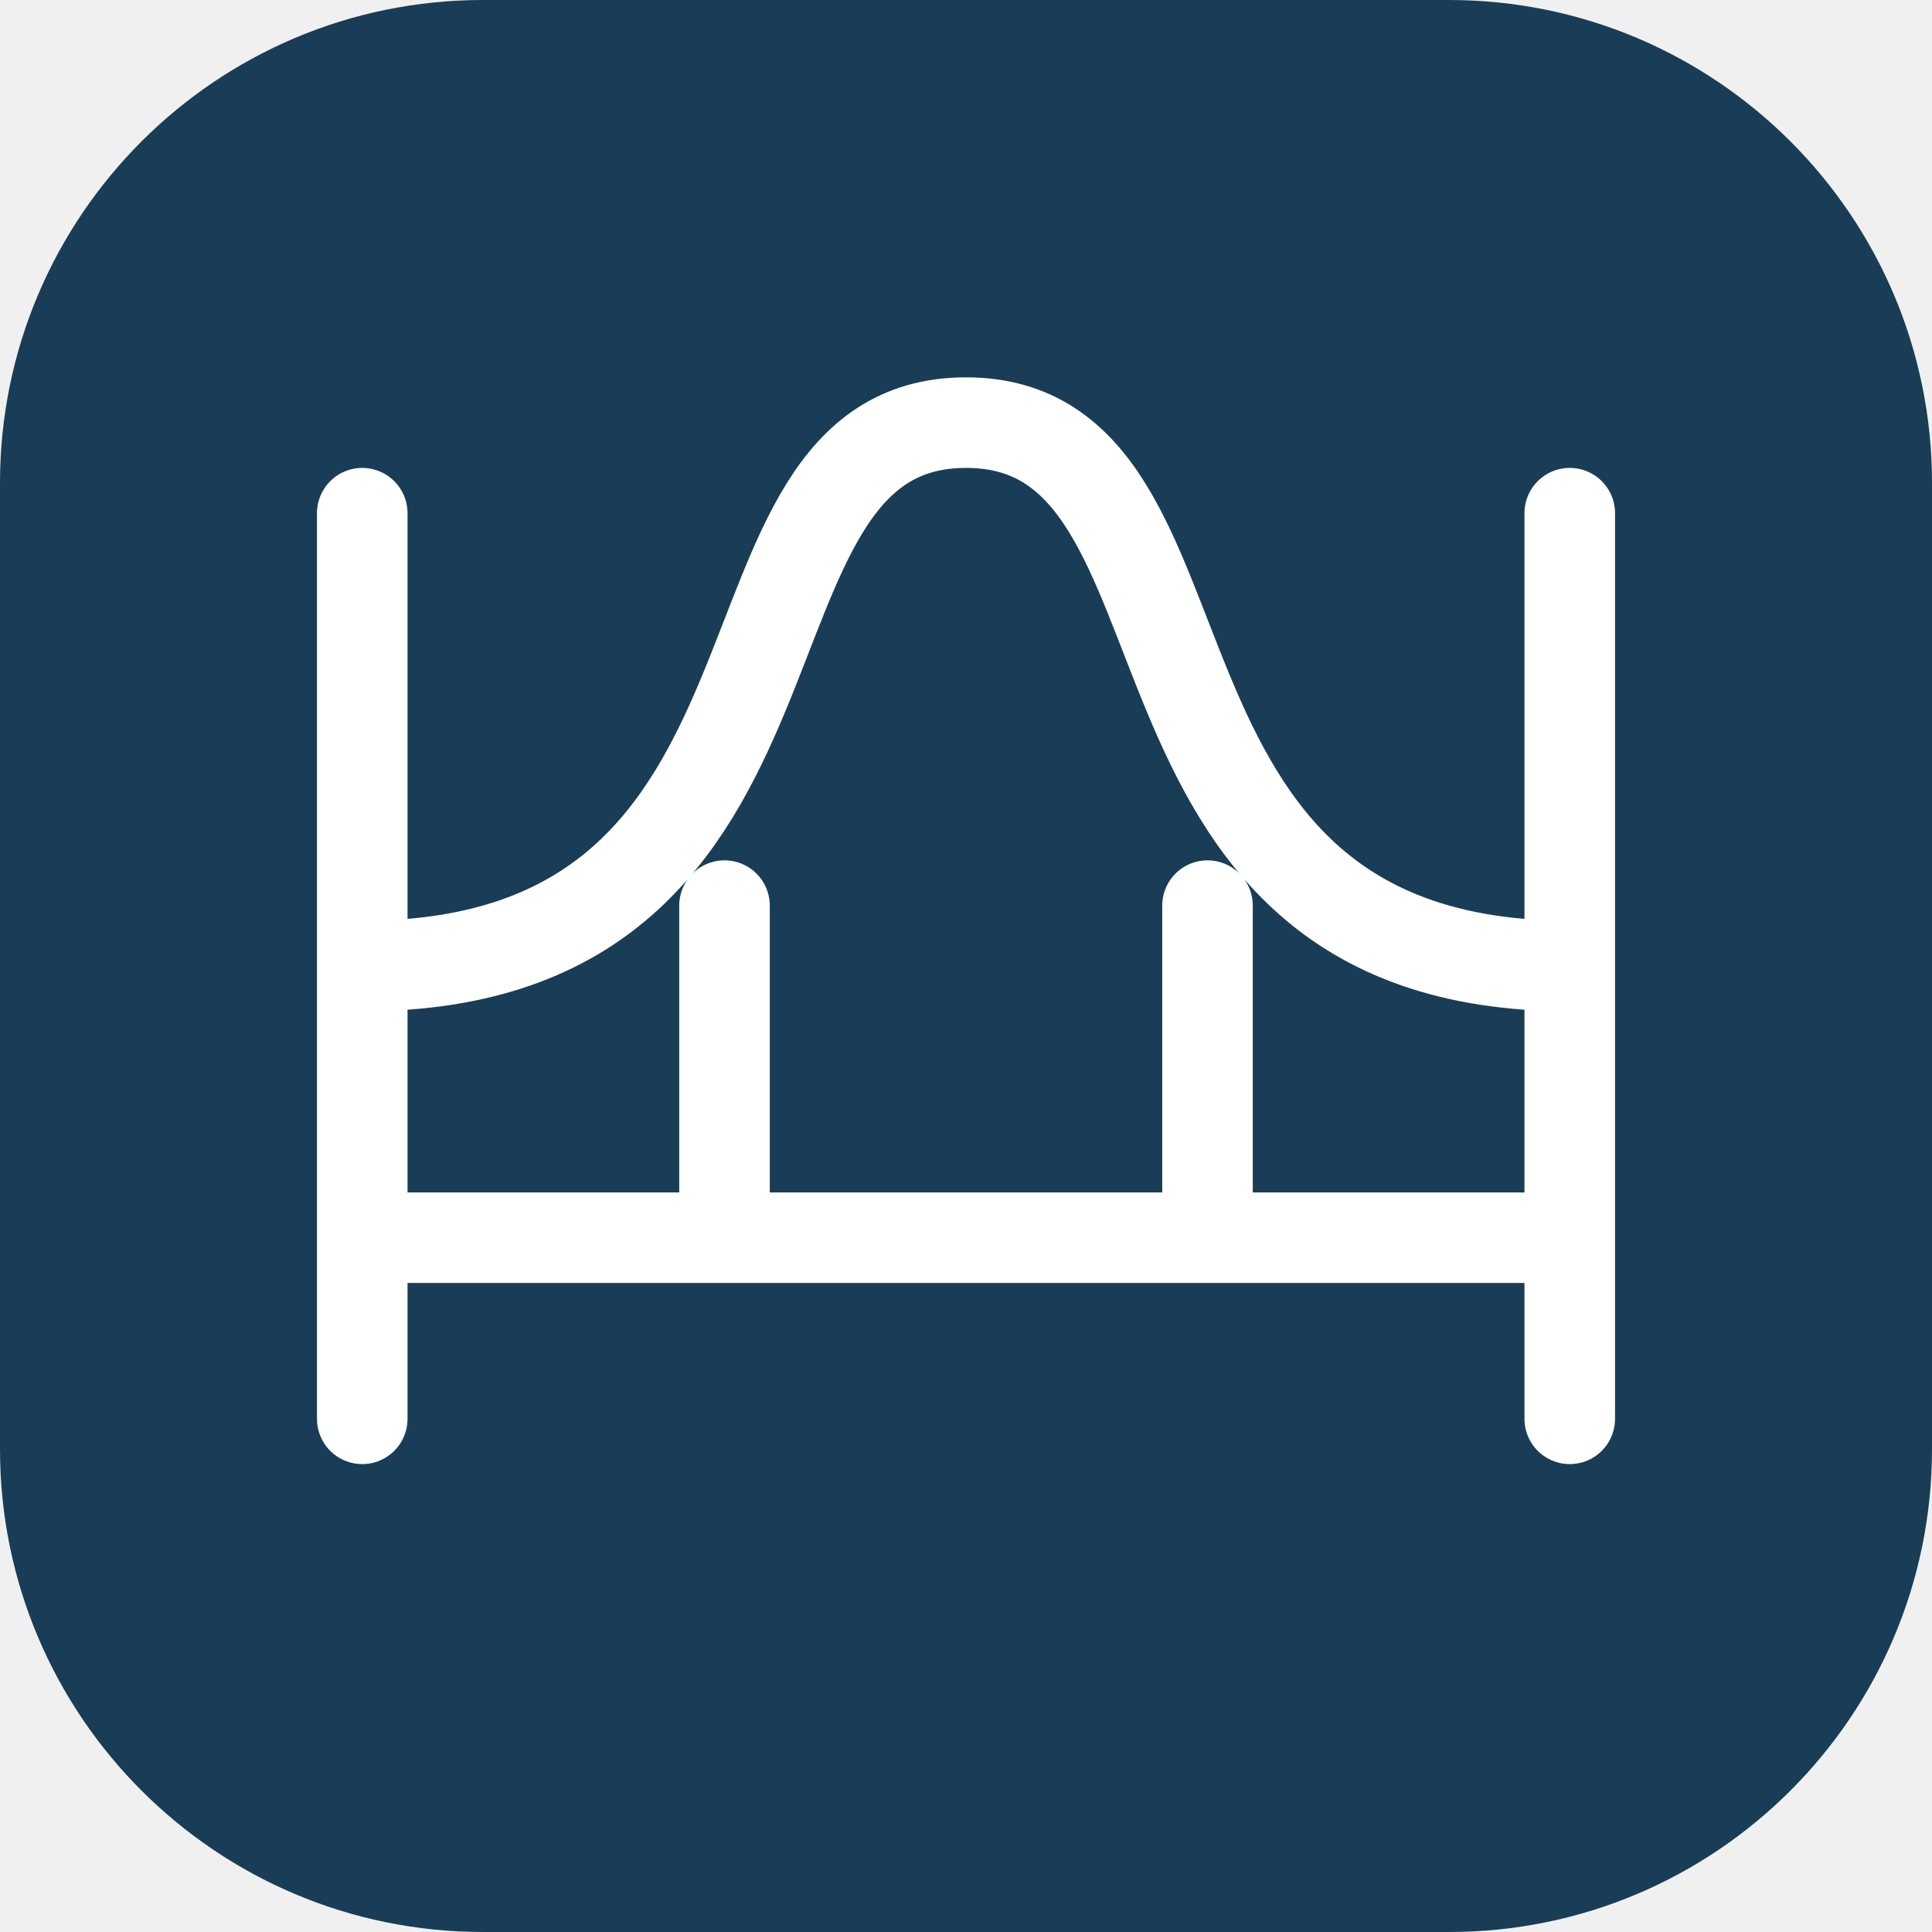
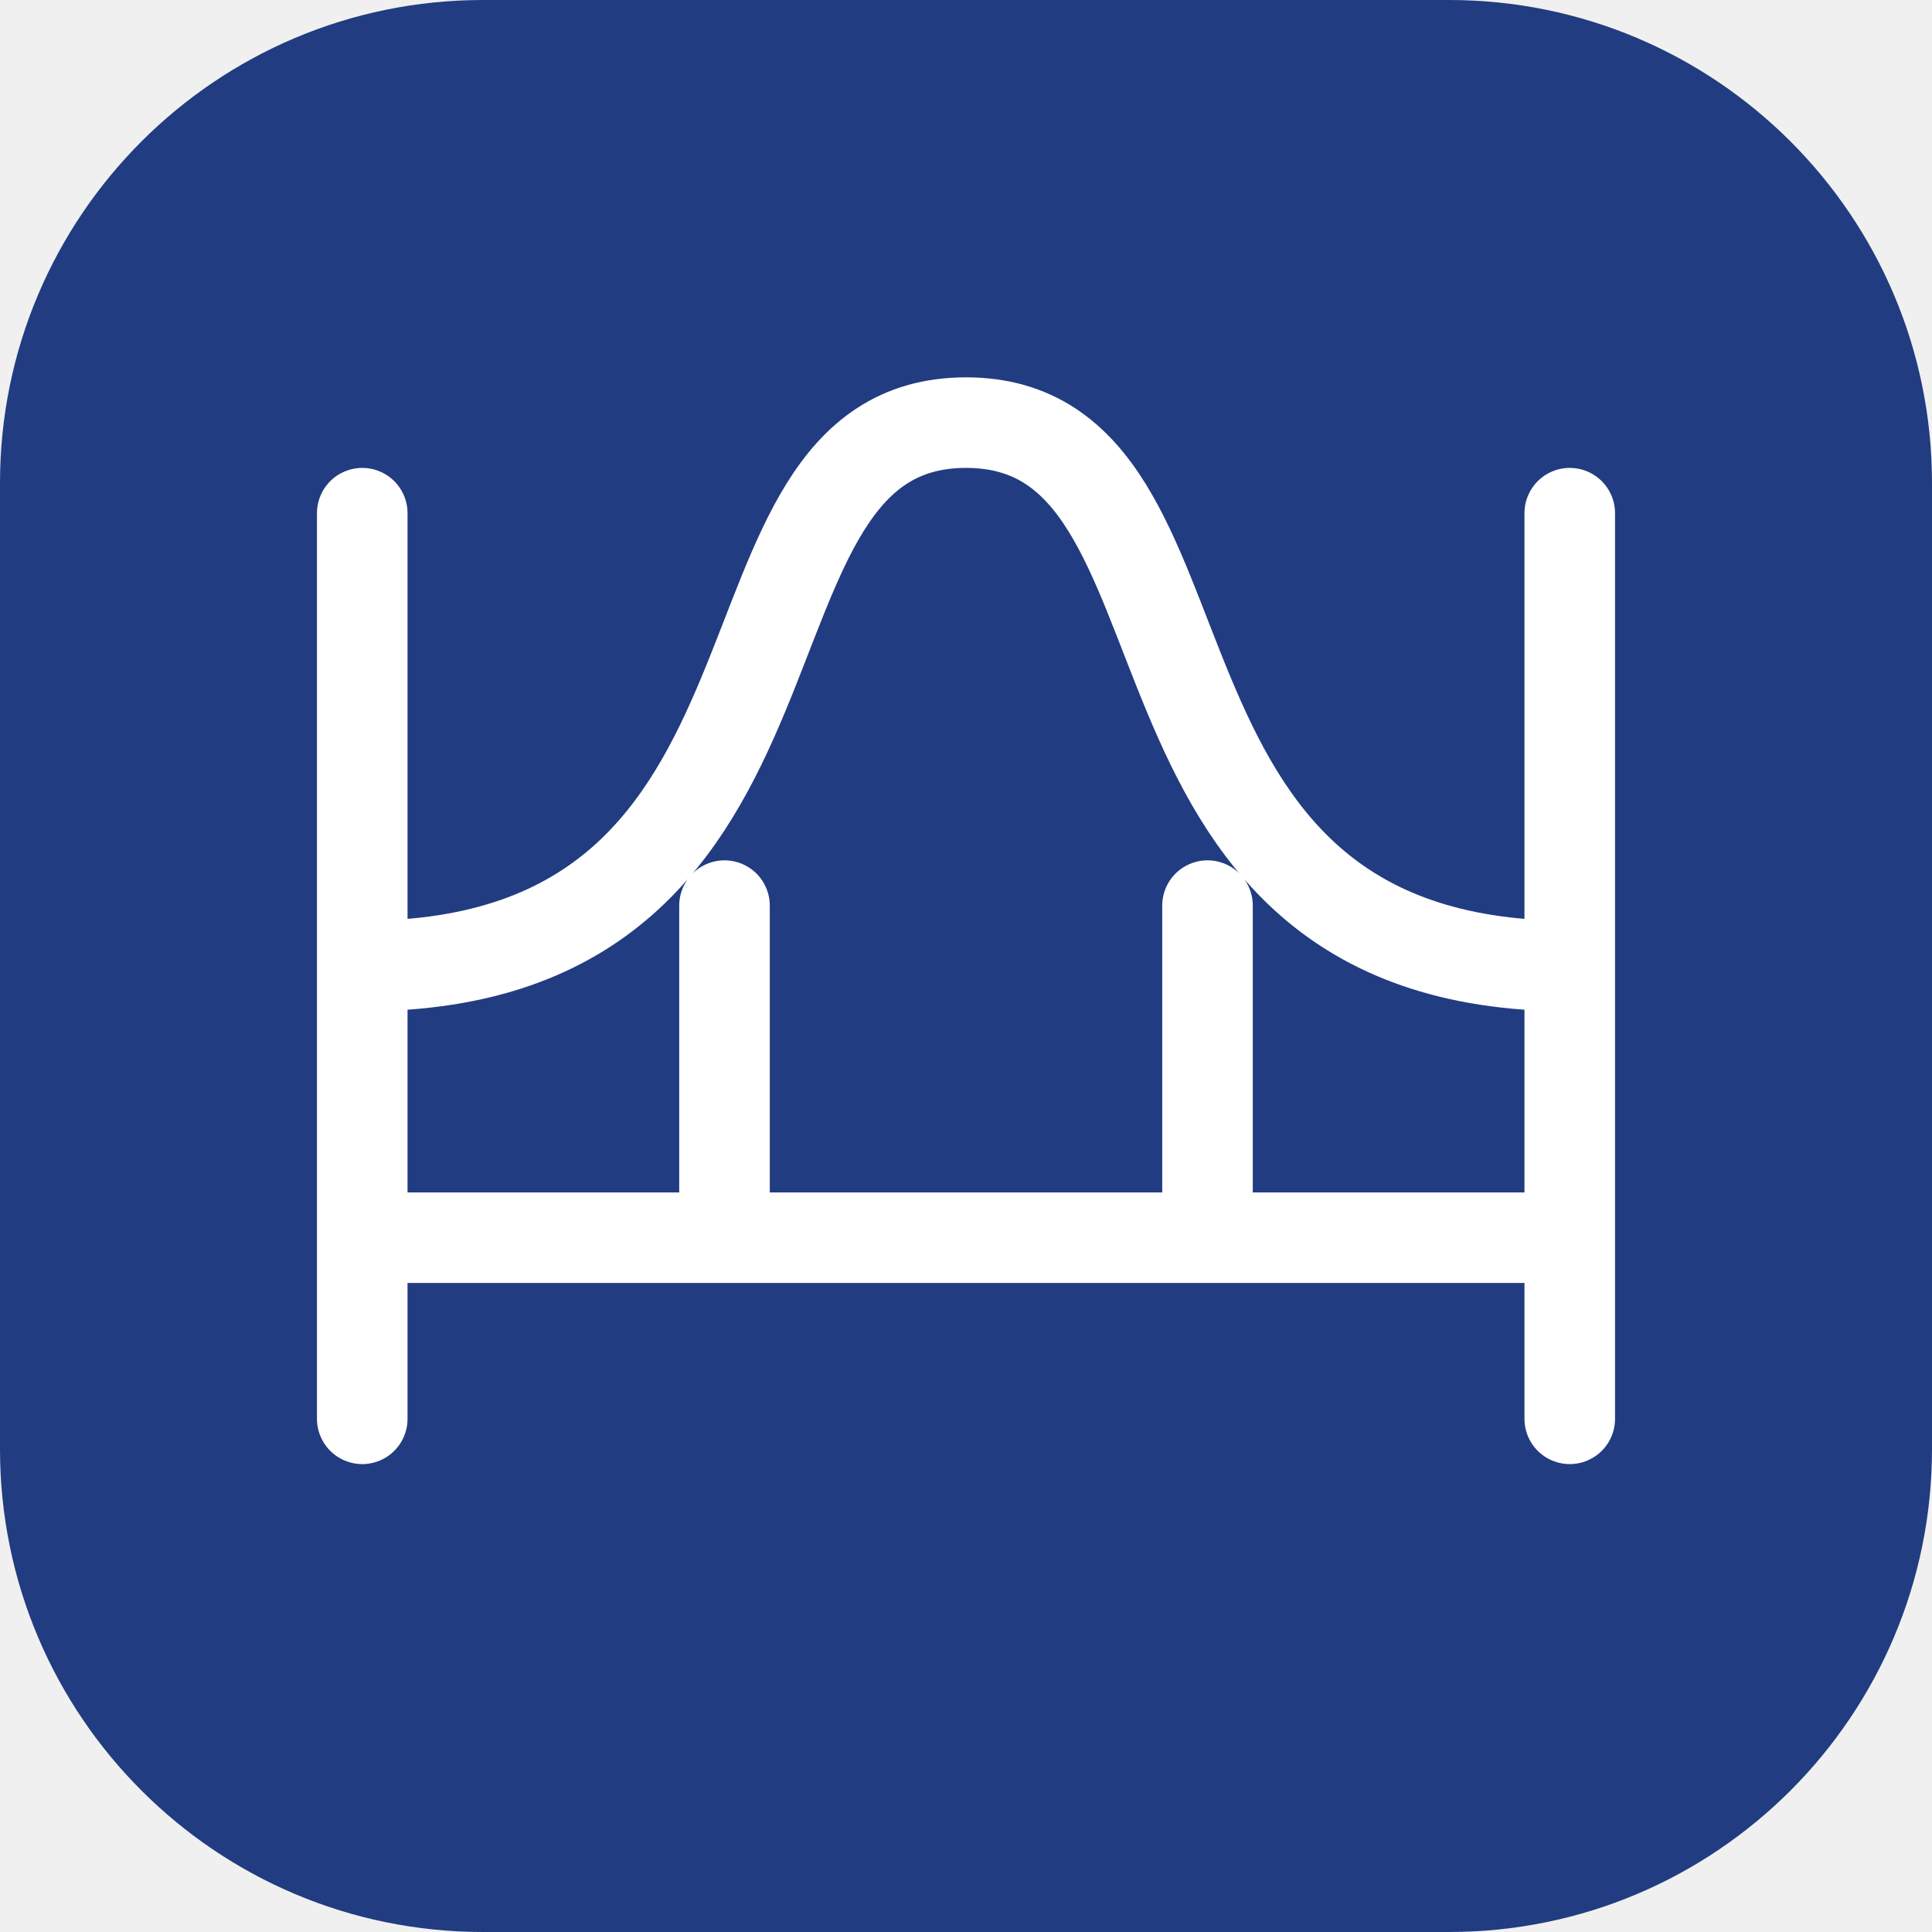
<svg xmlns="http://www.w3.org/2000/svg" viewBox="0 0 64 64">
-   <rect width="64" height="64" rx="16" fill="#193d56" />
+   <rect width="64" height="64" rx="16" fill="#223c81" />
  <g fill="none" stroke="#fff" stroke-linecap="round" stroke-width="3">
    <path d="M12 47V17m40 30V17M12 32c16 0 11-18 20-18s4 18 20 18M12 41h40M24 30v11m16-11v11" />
  </g>
</svg>
